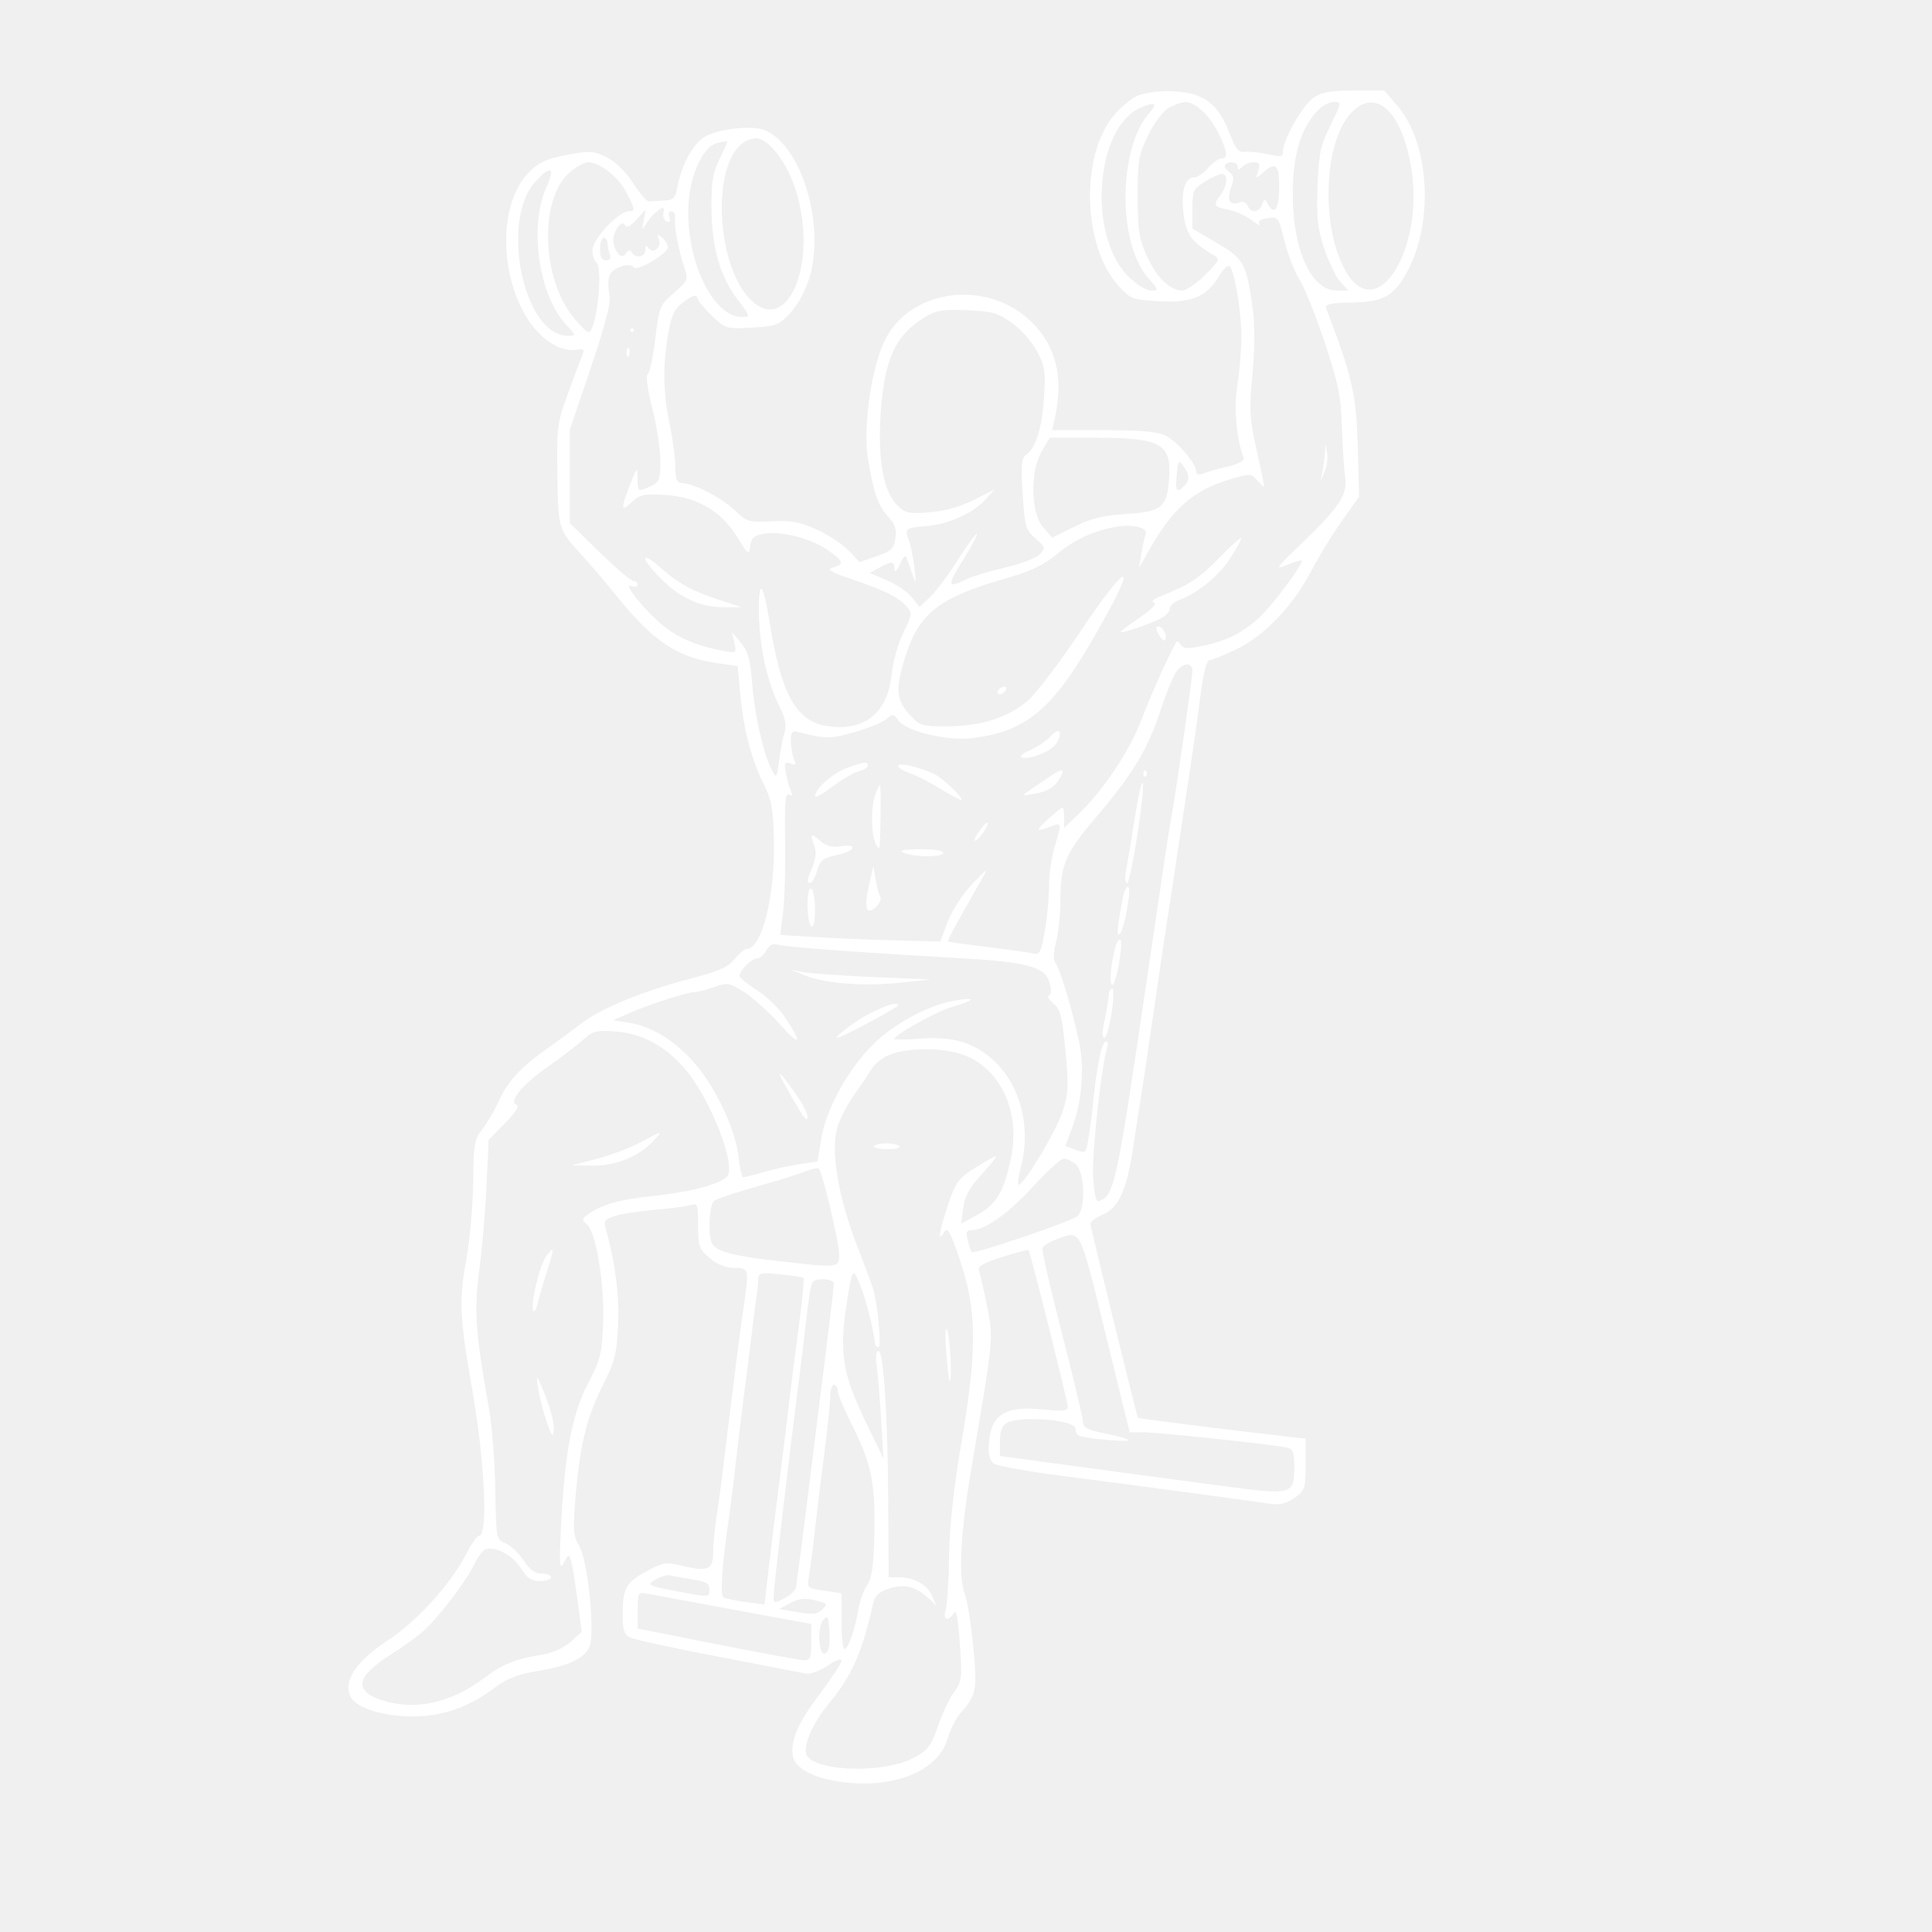
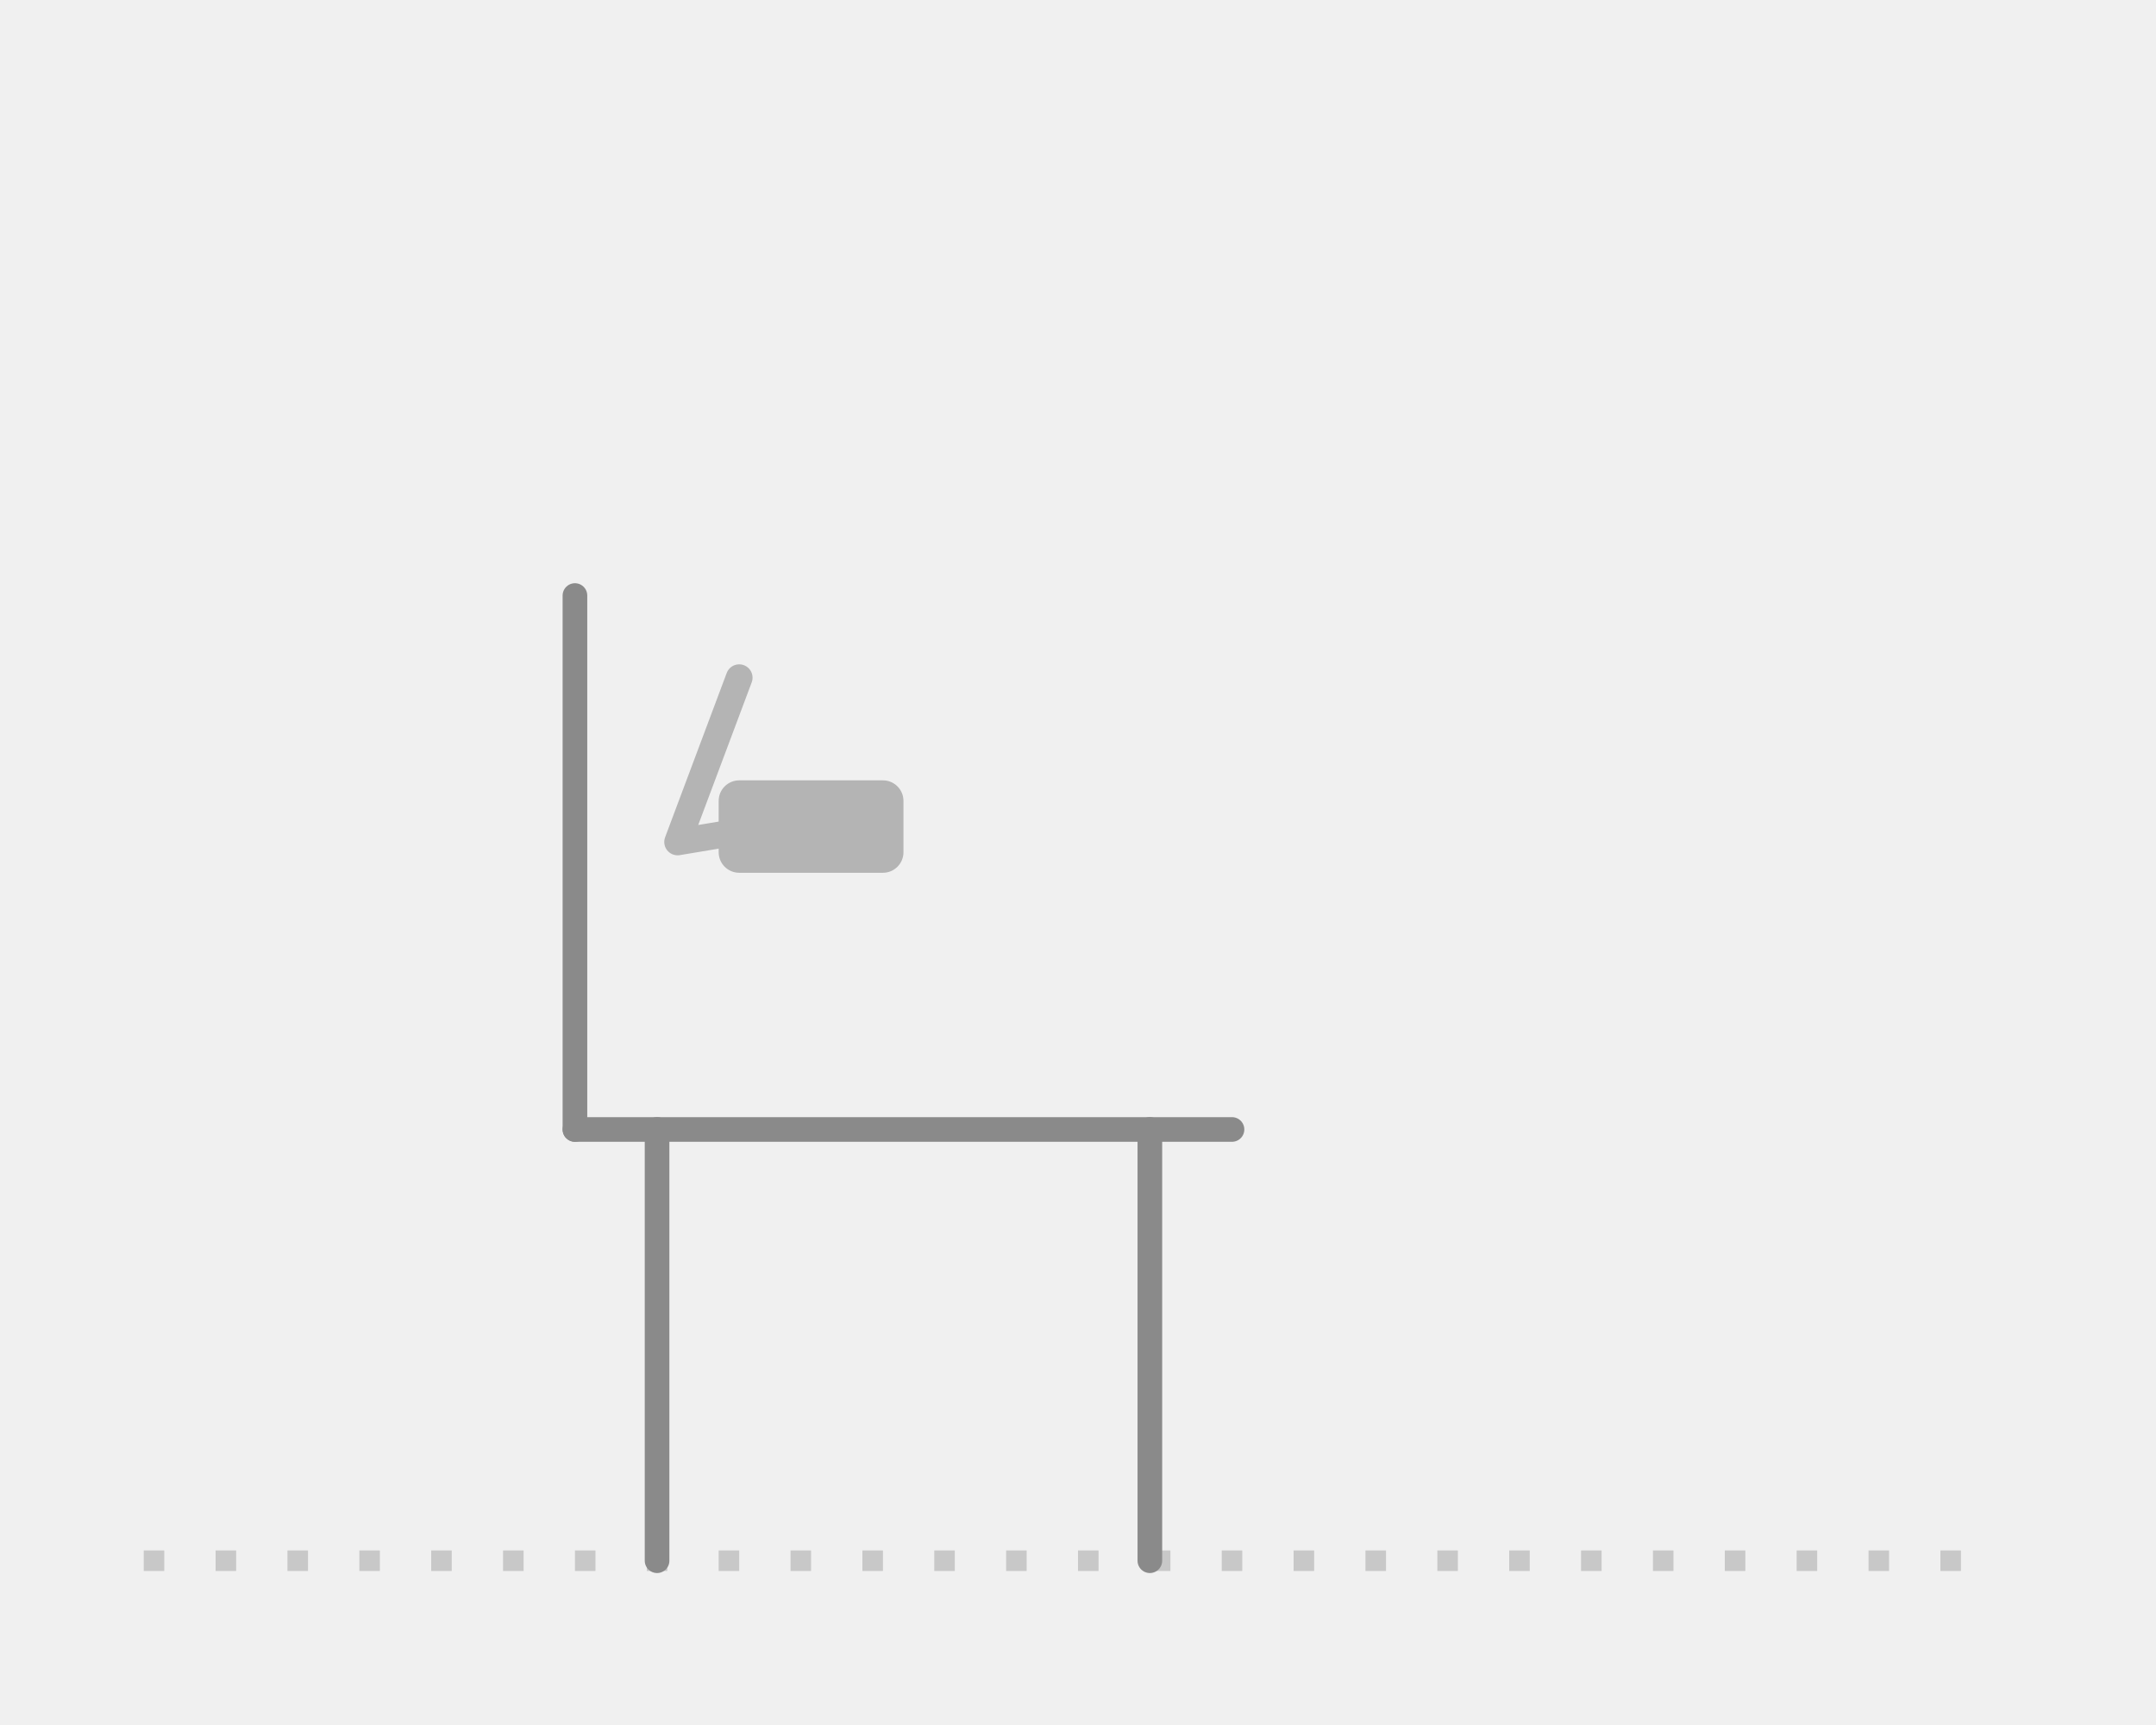
- <svg xmlns="http://www.w3.org/2000/svg" width="512" height="512" viewBox="0 0 512 512">
-   <path fill="#fff" fill-rule="evenodd" d="M301.422 25.386c-1.692.755-4.518 3.114-6.278 5.243-8.941 10.812-8.213 34.778 1.374 45.239 3.061 3.34 3.696 3.579 10.562 3.967 8.669.49 12.765-1.213 15.964-6.635 1.139-1.93 2.423-3.093 2.868-2.597C327.211 72.048 329 82.839 329 89.225c0 3.241-.483 9.008-1.074 12.817-.976 6.287-.274 14.281 1.706 19.442.219.57-1.747 1.554-4.367 2.188s-5.553 1.466-6.515 1.848c-1.109.44-1.75.232-1.75-.569 0-2.068-4.887-7.841-8.002-9.452-2.16-1.117-6.373-1.499-16.528-1.499h-13.629l.705-3.207c2.347-10.689.393-18.907-6.023-25.323-11.38-11.38-31.524-9.252-38.718 4.09-3.702 6.864-6.187 23.31-4.812 31.837 1.466 9.096 2.706 12.673 5.38 15.528 1.841 1.965 2.295 3.331 1.915 5.767-.427 2.736-1.142 3.411-5.011 4.729l-4.513 1.538-2.8-2.997c-1.539-1.649-5.327-4.155-8.417-5.569-4.577-2.096-6.805-2.51-12.036-2.241-6.06.311-6.603.152-9.715-2.855-3.425-3.309-11.009-7.237-14.046-7.275-1.386-.017-1.754-.906-1.767-4.272-.01-2.338-.685-7.4-1.5-11.25-1.758-8.298-1.88-15.559-.403-24.039.897-5.15 1.609-6.594 4.193-8.505 2.466-1.823 3.208-2.005 3.572-.878.253.782 2.047 2.931 3.987 4.775 3.422 3.252 3.736 3.341 10.461 2.961 6.483-.367 7.149-.628 10.272-4.037 2.011-2.194 4.008-5.94 5.017-9.411 4.089-14.065-2.222-34.789-11.824-38.826-3.503-1.473-12.812-.39-16.3 1.896-2.871 1.881-5.915 7.559-6.868 12.814-.596 3.284-1.048 3.769-3.635 3.9-1.625.082-3.402.195-3.948.25s-2.458-2.15-4.25-4.9c-2.009-3.084-4.712-5.711-7.053-6.854-3.432-1.677-4.441-1.734-10.5-.594-5.213.981-7.405 1.961-9.857 4.408-10.931 10.907-6.695 39.137 6.93 46.183 1.639.848 4.073 1.332 5.409 1.077 1.945-.372 2.292-.141 1.736 1.158-.381.892-2.095 5.447-3.808 10.122-2.966 8.095-3.104 9.136-2.909 21.858.223 14.468.228 14.484 6.829 21.642 2.028 2.2 6.053 6.938 8.943 10.529 9.582 11.904 16.043 16.201 26.644 17.722l5.379.772.673 7.488c.819 9.11 2.996 17.415 6.246 23.83 1.993 3.932 2.478 6.524 2.666 14.233.373 15.3-3.117 29.426-7.27 29.426-.553 0-1.974 1.212-3.16 2.693-1.691 2.112-4.257 3.237-11.908 5.222-12.001 3.113-23.414 7.783-28.45 11.642-2.088 1.6-6.272 4.67-9.297 6.821-7.217 5.133-10.426 8.642-12.916 14.122-1.124 2.475-3.066 5.771-4.314 7.324-2.039 2.536-2.28 3.963-2.372 14-.057 6.147-.891 15.451-1.855 20.676-1.93 10.466-1.719 15.275 1.474 33.5 3.481 19.874 4.425 39.5 1.899 39.5-.485 0-1.978 2.137-3.317 4.75-4.084 7.97-13.083 17.888-20.877 23.011-8.325 5.472-11.775 10.632-9.884 14.783 1.549 3.4 10.484 5.845 19.103 5.228 7.094-.507 13.059-2.882 19.562-7.785 2.795-2.108 5.928-3.329 10.387-4.047 8.579-1.381 12.867-3.312 14.289-6.433 1.626-3.57-.419-23.417-2.785-27.029-1.387-2.116-1.568-4.009-1.035-10.772 1.21-15.328 2.94-22.739 7.354-31.504 3.206-6.366 3.729-8.418 4.094-16.057.376-7.853-.785-16.73-3.372-25.788-.508-1.776-.041-2.318 2.726-3.161 1.837-.559 6.489-1.27 10.339-1.58 3.85-.309 8.012-.852 9.25-1.206 2.156-.616 2.25-.391 2.25 5.384 0 5.504.268 6.253 3.077 8.617 1.998 1.682 4.276 2.589 6.5 2.589 3.944 0 4 .248 2.425 10.807-.835 5.597-3.205 24.318-5.596 44.193-.297 2.475-.957 7.2-1.466 10.5s-.928 7.702-.932 9.781c-.01 4.667-1.379 5.309-7.949 3.733-4.659-1.117-5.268-1.025-9.924 1.509-5.354 2.914-6.1 4.339-6.121 11.692-.011 3.546.437 4.956 1.808 5.689 1.001.537 11.464 2.82 23.25 5.074s22.355 4.294 23.488 4.532c1.157.243 3.677-.666 5.75-2.075 2.094-1.423 3.69-1.996 3.69-1.324 0 .651-2.683 4.737-5.963 9.08-5.613 7.435-7.671 12.325-6.88 16.353.58 2.95 5.067 5.442 11.731 6.515 14.357 2.312 26.733-2.484 29.247-11.335.66-2.323 2.195-5.349 3.411-6.724 4.235-4.791 4.485-6.102 3.372-17.651-.575-5.967-1.575-12.199-2.222-13.849-1.789-4.558-1.173-16.333 1.751-33.5 5.894-34.597 5.869-34.336 4.099-43.07-.883-4.356-1.845-8.546-2.139-9.312-.383-.998 1.369-1.989 6.196-3.504 3.702-1.162 6.841-2.001 6.975-1.864.448.457 10.422 40.314 10.422 41.644 0 1.02-1.533 1.155-6.935.613-10.444-1.049-14.065 1.781-14.065 10.996 0 1.238.582 2.735 1.293 3.325s8.474 2.014 17.25 3.163l22.957 3.006c8.056 1.055 28.417 3.826 33.334 4.537 2.352.34 4.194-.13 6.25-1.594 2.732-1.945 2.916-2.505 2.916-8.881v-6.805l-4.75-.53c-13.955-1.559-39.623-4.784-39.693-4.988-.732-2.139-12.586-50.561-12.574-51.365.009-.62 1.391-1.697 3.07-2.393 4.573-1.894 6.659-6.685 8.481-19.478.313-2.2.98-6.475 1.482-9.5s2.283-14.95 3.957-26.5 3.241-22.125 3.483-23.5 1.137-7.225 1.989-13 2.445-16.35 3.538-23.5c1.094-7.15 2.517-17.162 3.163-22.25.671-5.288 1.641-9.25 2.264-9.251.6 0 3.79-1.286 7.09-2.857 7.498-3.57 15.074-11.453 19.93-20.736 1.987-3.798 5.669-9.807 8.183-13.354l4.57-6.447-.375-13.553c-.374-13.547-1.512-18.481-8.397-36.422-.391-1.021 1.173-1.358 6.779-1.461 8.438-.156 11.039-1.572 14.601-7.946 7.233-12.945 6.103-34.145-2.346-44.017L366.844 24h-8.018c-6.423 0-8.578.399-10.836 2.007C345.1 28.065 340 37.054 340 40.09c0 1.46-.553 1.573-3.958.808-2.177-.489-4.911-.779-6.075-.644-1.693.197-2.491-.727-3.987-4.615-3.265-8.484-7.103-11.24-15.98-11.479-3.025-.081-6.885.47-8.578 1.226m.974 3.089c-12.11 5.094-14.301 33.855-3.409 44.747C301.09 75.325 303.75 77 304.986 77c2.148 0 2.123-.111-.745-3.378-8.16-9.293-7.895-34.612.458-43.842 2.198-2.429 1.419-2.871-2.303-1.305m7.432.056c-1.557.845-3.853 3.856-5.5 7.21C301.769 40.952 301.5 42.5 301.5 52c0 8.928.358 11.292 2.389 15.787 2.562 5.669 6.163 9.213 9.364 9.213 1.09 0 3.842-1.862 6.115-4.137 3.842-3.848 4-4.216 2.248-5.25-5.837-3.447-7.331-5.527-7.988-11.124-.696-5.919.4-9.489 2.914-9.489.809 0 2.449-1.125 3.645-2.5 1.195-1.375 2.768-2.5 3.493-2.5 1.845 0 1.651-1.684-.767-6.68-2.244-4.635-6.186-8.345-8.798-8.28-.888.022-2.817.693-4.287 1.491m39.395.731c-4.483 4.772-6.558 11.58-6.626 21.738-.102 15.072 4.802 26 11.666 26h3.086l-2.093-2.25c-1.15-1.237-3.074-5.175-4.274-8.75-1.812-5.398-2.119-8.208-1.813-16.575.322-8.805.754-10.853 3.429-16.25 2.996-6.043 3.015-6.175.906-6.175-1.186 0-3.112 1.018-4.281 2.262m8.824.688c-7.47 7.997-8.05 31.219-1.062 42.526 8.154 13.193 20.339-6.49 17.069-27.568-2.382-15.347-9.462-21.964-16.007-14.958m-161.44 8.145c-7.996 6.289-6.72 31.915 2.044 41.062 9.883 10.316 18.287-9.198 12.304-28.569-2.121-6.865-6.499-12.974-9.945-13.875-1.126-.295-3.033.304-4.403 1.382M190 37.928c-3.717.894-7.262 8.695-7.578 16.67C181.842 69.286 188.951 84 196.628 84c2.314 0 2.292-.087-1.125-4.565-4.665-6.111-6.904-13.975-6.955-24.435-.034-6.833.393-9.372 2.176-12.945 1.22-2.445 2.119-4.51 1.997-4.588-.121-.077-1.346.13-2.721.461m-38.921 7.659c-8.226 6.921-7.665 28.181 1.022 38.719 1.674 2.032 3.403 3.694 3.842 3.694 2.133 0 4.031-17.28 2.033-18.515-.537-.331-.976-1.788-.976-3.236C157 63.426 163.944 56 166.584 56c1.84 0 1.8-.328-.624-5.079-2.053-4.024-7.027-7.91-10.133-7.917-.921-.002-3.057 1.16-4.748 2.583m173.603-1.936c-.358.358.085 1.189.985 1.847 1.354.99 1.448 1.735.544 4.327-1.171 3.359-.269 4.795 2.375 3.78a1.593 1.593 0 0 1 2.059.912c.777 2.025 2.992 1.87 3.815-.267.64-1.662.725-1.66 1.669.021 1.658 2.955 2.871.915 2.871-4.83 0-5.861-.954-6.679-4.304-3.691-1.893 1.689-1.937 1.671-1.262-.5.555-1.78.311-2.25-1.167-2.25-1.027 0-2.407.54-3.067 1.2-.933.933-1.2.933-1.2 0 0-1.274-2.225-1.642-3.318-.549m-182.681 4.348C132.339 58.342 138.721 89 150.536 89c2.228 0 2.218-.052-.581-3.048-7.17-7.676-9.798-25.969-5.201-36.202 2.436-5.424 1.333-6.126-2.753-1.751m177.249.176c-2.992 1.85-3.25 2.421-3.25 7.209v5.2l6.443 3.769c7.185 4.204 7.858 5.415 9.49 17.089.633 4.529.625 10.649-.025 17.605-.827 8.859-.719 11.913.641 18.057.9 4.068 1.85 8.521 2.111 9.896.474 2.5.474 2.5-1.348.442-1.775-2.005-1.965-2.016-7.393-.404-9.468 2.81-15.084 7.662-21.073 18.207l-2.985 5.255.628-3.821c.346-2.102.854-4.409 1.129-5.127.65-1.693-3.412-2.717-7.77-1.958-5.982 1.041-11.257 3.483-15.862 7.343-3.405 2.855-6.845 4.453-14 6.506-17.105 4.908-22.526 9.193-26.081 20.615-2.638 8.475-2.449 11.302 1.013 15.176 2.798 3.132 3.219 3.265 10.25 3.24 8.824-.032 15.892-2.284 21.159-6.741 2.105-1.782 8.18-9.734 13.5-17.672 14.398-21.483 16.198-19.862 2.974 2.679-10.379 17.693-17.374 23.252-31.32 24.891-6.502.764-17.436-1.875-19.371-4.675-1.268-1.834-1.544-1.874-3.114-.452-.948.857-4.776 2.432-8.508 3.499-6.563 1.877-7.472 1.87-15.488-.129-1.095-.273-1.477.435-1.416 2.626.046 1.65.433 3.793.861 4.761.619 1.403.421 1.625-.971 1.091-1.475-.566-1.67-.216-1.252 2.238.272 1.601.86 3.771 1.307 4.824.595 1.406.481 1.71-.432 1.146-.97-.599-1.195 2.056-1.026 12.086.118 7.07-.125 15.62-.54 19l-.756 6.146 10.362.6c5.7.329 15.244.713 21.209.853l10.846.255 1.962-5.217c1.101-2.929 3.947-7.314 6.489-10 4.201-4.437 4.384-4.53 2.523-1.283-6.426 11.214-9.185 16.309-8.941 16.51.151.126 4.775.771 10.275 1.434s10.96 1.432 12.134 1.71c1.93.456 2.239-.106 3.25-5.907.614-3.526 1.116-8.89 1.116-11.92s.67-7.718 1.489-10.418c1.953-6.439 1.937-6.522-1.054-5.384-4.02 1.528-4.119 1.192-.596-2.025 1.806-1.65 3.482-3 3.723-3s.438 1.216.438 2.703v2.703l4.107-3.953c6.405-6.165 13.516-16.9 16.411-24.773 2.108-5.733 7.741-18.259 9.286-20.651.168-.259.675.128 1.127.859.659 1.067 1.848 1.111 5.996.221 6.295-1.35 9.921-3.158 14.641-7.303 3.128-2.747 11.432-13.787 11.432-15.2 0-.277-1.687.19-3.75 1.038-3.527 1.45-3.327 1.134 3.361-5.301 10.484-10.089 12.577-13.26 11.871-17.977-.318-2.126-.711-8.141-.873-13.366-.25-8.073-.946-11.453-4.635-22.5-2.387-7.15-5.376-14.586-6.641-16.525-1.266-1.939-3.027-6.467-3.915-10.063-1.568-6.354-1.694-6.525-4.505-6.113-1.812.266-2.634.843-2.201 1.545.381.615-.52.166-2.001-.999-1.482-1.166-4.273-2.415-6.202-2.777-3.89-.73-4.114-1.184-1.977-4.009 1.795-2.373 1.923-5.589.218-5.476-.687.045-2.712.987-4.5 2.092M173.815 56.25c-.861.688-2.078 2.15-2.704 3.25-.992 1.743-1.063 1.615-.551-1l.587-3-2.5 2.72c-1.64 1.785-2.676 2.301-3.011 1.5-.81-1.937-3.555 2.106-3.085 4.546.587 3.045 2.335 4.536 3.366 2.869.581-.941 1.04-1.014 1.517-.242 1.075 1.74 3.564 1.293 3.581-.643.011-1.185.261-1.363.777-.553 1.151 1.811 3.632-.15 2.831-2.238-.563-1.467-.428-1.542.854-.478.838.695 1.523 1.838 1.523 2.54 0 1.7-8.322 6.577-9.093 5.328-.952-1.54-5.775.161-6.446 2.273-.335 1.058-.32 3.245.035 4.862.473 2.151-.846 7.357-4.925 19.438l-5.571 16.5v24.731l7.885 7.674c4.337 4.22 8.387 7.673 9 7.673s1.115.436 1.115.969-.784.667-1.742.3c-2.492-.956 3.883 6.883 8.699 10.697 4.06 3.215 8.953 5.264 15.419 6.457 3.849.71 3.871.696 3.237-2.104l-.637-2.819 2.37 2.839c1.885 2.257 2.496 4.456 2.98 10.729.645 8.374 2.981 18.731 5.162 22.895 1.283 2.447 1.336 2.381 1.994-2.474.371-2.744 1.027-6.114 1.458-7.489.551-1.761.181-3.683-1.252-6.5-3.298-6.484-5.394-15.813-5.548-24.695-.171-9.805 1.067-8.845 2.83 2.195 3.01 18.851 6.988 26.098 15.032 27.384 10.024 1.603 16.304-3.394 17.311-13.775.314-3.24 1.703-8.176 3.085-10.97 2.379-4.806 2.422-5.18.81-6.961-2.257-2.495-5.477-4.096-14.341-7.131-5.883-2.015-6.914-2.65-5.117-3.152 3.109-.868 2.839-1.717-1.5-4.708-4.43-3.055-12.459-5.053-16.937-4.216-2.513.47-3.253 1.156-3.5 3.244-.293 2.483-.509 2.331-3.457-2.429-4.263-6.885-10.616-10.58-19.12-11.122-5.561-.354-6.655-.119-8.794 1.89-2.952 2.773-3.037 1.975-.488-4.554 1.862-4.767 1.955-4.849 1.999-1.75.053 3.678.036 3.668 3.5 2.089 2.285-1.04 2.547-1.733 2.547-6.717 0-3.057-.963-9.331-2.139-13.944-1.28-5.019-1.761-8.647-1.198-9.033.518-.355 1.418-4.593 2-9.419 1.017-8.426 1.213-8.907 4.942-12.13 3.732-3.226 3.838-3.488 2.734-6.727-1.515-4.441-2.722-10.932-2.439-13.119.124-.962-.301-1.75-.944-1.75-.657 0-.903.695-.562 1.584.387 1.009.154 1.425-.643 1.146-.688-.241-1.119-1.178-.957-2.084.352-1.975.071-2.031-1.979-.396M159 66c0 2.089.488 3 1.607 3 1.055 0 1.398-.544 1-1.582-.334-.87-.607-2.22-.607-3S160.55 63 160 63s-1 1.35-1 3m85.826 18.201c-7.665 4.796-10.517 11.19-11.458 25.686-.77 11.841.766 20.338 4.318 23.89 2.248 2.248 3.07 2.436 8.668 1.987 3.949-.317 8.166-1.492 11.665-3.251l5.481-2.753-2.5 2.756c-3.233 3.564-9.706 6.444-15.512 6.901-5.532.436-5.792.642-4.652 3.694.49 1.314 1.165 4.639 1.499 7.389.619 5.088.488 4.924-1.995-2.5-.351-1.049-.904-.598-1.84 1.5-.863 1.935-1.366 2.379-1.419 1.25-.097-2.084-.766-2.132-4.081-.291l-2.5 1.389 4.598 1.975c2.529 1.087 5.497 3.118 6.595 4.514l1.997 2.539 2.905-2.795c1.598-1.537 4.916-5.986 7.374-9.886s4.655-6.904 4.883-6.676-1.43 3.354-3.683 6.947c-4.196 6.692-4.09 7.562.631 5.16 1.485-.756 6.193-2.19 10.463-3.186 4.27-.997 8.483-2.607 9.362-3.578 1.48-1.635 1.39-1.945-1.209-4.18-2.599-2.236-2.851-3.107-3.405-11.798-.454-7.119-.286-9.577.695-10.184 2.635-1.629 4.413-7.027 4.941-15.002.487-7.357.294-8.66-1.879-12.698-1.332-2.475-4.336-5.848-6.676-7.496-3.681-2.593-5.286-3.037-11.923-3.3-6.588-.26-8.187.021-11.343 1.997M167 87.5c0 .275.225.5.5.5s.5-.225.5-.5-.225-.5-.5-.5-.5.225-.5.5m-.921 6.083c.048 1.165.285 1.402.604.605.289-.722.253-1.585-.079-1.917s-.568.258-.525 1.312m110.02 25.974c-3.164 5.362-2.993 16.293.315 20.137l2.414 2.806 5.836-2.899c4.484-2.228 7.689-3.014 13.836-3.391 9.107-.56 10.623-1.715 11.263-8.577.93-9.983-1.78-11.633-19.115-11.633h-12.45zm75.037.443c-.09 1.375-.395 3.625-.678 5l-.514 2.5 1.074-2.461c.591-1.354.896-3.604.678-5l-.396-2.539zm-39.289 5.808c-.419 4.392-.035 4.98 1.953 2.992 1.563-1.563 1.516-2.986-.177-5.3-1.26-1.725-1.41-1.53-1.776 2.308M323 147.953c-5.124 5.26-7.956 7.104-15.515 10.102-1.791.71-2.455 1.379-1.659 1.673.802.296-.677 1.837-3.75 3.907-2.792 1.88-5.076 3.611-5.076 3.847 0 .535 7.714-2.09 10.75-3.658 1.238-.639 2.25-1.772 2.25-2.518s1.108-1.777 2.462-2.292c5.14-1.954 10.585-6.413 13.634-11.163 1.739-2.71 2.991-5.066 2.783-5.235s-2.854 2.232-5.879 5.337m-152 .114c0 .716 2.141 3.364 4.757 5.886 5.064 4.881 10.372 7.083 16.859 6.993l3.884-.054-5.5-1.774c-7.424-2.396-11.375-4.559-16.06-8.791-2.167-1.958-3.94-2.975-3.94-2.26m136.046 20.019c.614 1.147 1.36 1.841 1.659 1.543.824-.824-.496-3.629-1.709-3.629-.739 0-.724.639.05 2.086m4.508 10.191c-.82 1.252-2.659 5.852-4.085 10.222-3.257 9.977-7.491 16.97-16.976 28.042-8.165 9.531-9.479 12.614-9.487 22.266-.003 3.469-.51 8.308-1.126 10.754-.736 2.926-.784 4.872-.138 5.692 1.214 1.544 4.68 13.231 6.281 21.179 1.396 6.931.634 15.817-1.935 22.579l-1.774 4.669 2.748 1.037c2.703 1.02 2.76.962 3.477-3.59.401-2.545.833-5.752.96-7.127.984-10.657 2.432-18 3.549-18 .489 0 .697.563.462 1.25-1.616 4.728-4.276 29.211-3.799 34.963.499 6.019.739 6.616 2.318 5.772 3.273-1.752 4.27-6.564 11.395-54.985 5.902-40.103 6.399-43.398 7.091-47 1.006-5.237 5.485-36.394 5.485-38.155 0-2.566-2.65-2.308-4.446.432M264.5 183c-.34.55-.168 1 .382 1s1.278-.45 1.618-1 .168-1-.382-1-1.278.45-1.618 1m13.974 12.061c-1.086 1.218-3.549 2.892-5.474 3.72s-2.941 1.702-2.259 1.942c2.114.745 8.219-1.779 9.332-3.859 1.646-3.077.595-4.263-1.599-1.803m-53.974 8.442c-3.795 1.343-8.5 5.52-8.5 7.546 0 .516 2.06-.634 4.577-2.556 2.517-1.921 5.667-3.767 7-4.102 1.333-.334 2.423-1.009 2.423-1.499 0-1.164-.704-1.086-5.5.611m13.5-.495c0 .438 1.407 1.287 3.127 1.886 1.719.6 5.326 2.444 8.015 4.098 2.688 1.654 5.176 3.008 5.528 3.008.957 0-2.8-3.952-5.77-6.069-2.854-2.035-10.9-4.192-10.9-2.923m39.371 3.328a820 820 0 0 1-5 3.43c-1.626 1.101-1.412 1.184 1.629.635 3.875-.7 5.621-1.825 7.09-4.569 1.257-2.348.196-2.204-3.719.504M303 205c0 .733.3 1.033.667.667a.95.95 0 0 0 0-1.334c-.367-.366-.667-.066-.667.667m-2.342 12.214c-.882 5.657-1.897 11.749-2.256 13.536-.364 1.816-.239 3.25.284 3.25 1.005 0 4.969-25.678 4.098-26.549-.287-.287-1.244 4.106-2.126 9.763m-68.683-6.649c-1.175 3.092-1.162 10.173.025 12.935.473 1.1.946 1.55 1.053 1 .315-1.634.471-16.497.172-16.499-.151 0-.713 1.153-1.25 2.564m28.303 8.685c-1.954 2.527-2.621 4.08-1.438 3.349 1.184-.732 3.553-4.599 2.818-4.599-.227 0-.848.563-1.38 1.25m-45.208 2.326c.039.508.421 1.82.848 2.916.459 1.176.226 3.313-.57 5.218-1.564 3.742-1.635 4.29-.555 4.29.436 0 1.224-1.463 1.75-3.25.816-2.77 1.584-3.382 5.207-4.142 4.943-1.038 5.819-3.078 1-2.331-2.383.369-3.85-.047-5.5-1.561-1.238-1.136-2.218-1.649-2.18-1.14M239.5 226c2.807 1.206 10.5 1.206 10.5 0 0-.567-2.703-.97-6.25-.93-4.418.05-5.664.323-4.25.93m-9.172 8.425c-1.437 6.261-.824 8.334 1.772 5.985 1.019-.923 1.552-2.164 1.184-2.76s-.929-2.672-1.247-4.616l-.578-3.534zM214 239.882c0 2.75.45 5.278 1 5.618.616.381 1-1.303 1-4.382 0-2.75-.45-5.278-1-5.618-.616-.381-1 1.303-1 4.382m83.614-2.132c-1.57 7.918-1.812 10.706-.846 9.75 1.263-1.25 3.207-12.5 2.16-12.5-.423 0-1.014 1.238-1.314 2.75m-1.974 13c-1.2 4.251-1.738 10.25-.918 10.25.493 0 1.344-2.7 1.89-6s.661-6 .257-6-.957.787-1.229 1.75m-92.59 1.156c-.616 1.152-1.71 2.094-2.43 2.094-1.455 0-4.621 3.139-4.618 4.579.001.506 2.038 2.207 4.527 3.78 2.488 1.572 5.787 4.722 7.329 7 4.902 7.236 4.371 8.345-1.064 2.223-2.89-3.255-7.179-7.138-9.531-8.63-4.013-2.545-4.506-2.63-8.019-1.376-2.059.735-4.473 1.356-5.364 1.38-2.08.056-12.21 3.347-17.38 5.645l-4 1.779 4 .624c5.949.929 11.471 4.188 16.864 9.954 5.824 6.226 11.59 18.196 12.36 25.659.306 2.961.861 5.383 1.234 5.383.374 0 2.898-.644 5.61-1.432s6.985-1.726 9.493-2.085l4.562-.654 1.109-6.472c1.334-7.792 7.399-18.6 13.97-24.896 5.657-5.421 14.296-10.023 21.126-11.255 6.165-1.112 5.716-.126-.786 1.728-3.873 1.104-15.042 7.356-15.042 8.42 0 .208 3.037.164 6.75-.099 8.603-.609 13.813.823 18.93 5.203 7.566 6.476 10.704 17.956 7.871 28.792-.683 2.613-.954 4.75-.603 4.75 1.436 0 10.106-14.494 11.705-19.569 1.488-4.718 1.582-6.896.696-16.103-.866-8.995-1.361-10.919-3.192-12.402-1.193-.966-1.724-1.906-1.18-2.091.599-.203.673-1.516.189-3.335-1.145-4.302-5.778-5.568-24.166-6.604-25.597-1.442-45.368-2.897-47.664-3.508-1.548-.412-2.484.021-3.286 1.518m10.45 6.655c5.459 2.122 15.599 2.873 25.095 1.859l7.905-.845-15-.648c-8.25-.356-16.575-.934-18.5-1.284l-3.5-.637zm80.372 4.689c-.268 2.632-.722 5.368-1.409 8.5-.401 1.827-.31 3.25.206 3.25.506 0 1.361-2.925 1.899-6.5.539-3.575.632-6.5.206-6.5s-.831.563-.902 1.25m-63.372 5.343c-4.283 2.178-10.886 7.349-8 6.266 2.607-.978 15.5-7.942 15.5-8.372 0-1.079-2.758-.304-7.5 2.106m-76.146 7.112c-1.731 1.537-5.872 4.691-9.204 7.009-6.683 4.649-10.528 9.327-8.284 10.075.871.29-.165 1.958-3.021 4.864l-4.345 4.423-.573 12.212c-.315 6.717-1.181 16.782-1.923 22.367-1.419 10.683-1.007 16.598 2.534 36.345.838 4.675 1.615 14.451 1.726 21.725.201 13.103.226 13.235 2.719 14.277 1.384.579 3.534 2.615 4.776 4.525 1.581 2.43 3.008 3.473 4.75 3.473 1.37 0 2.491.45 2.491 1s-1.313 1-2.918 1c-2.243 0-3.407-.79-5.027-3.412-2.099-3.394-6.926-5.958-9.419-5.002-.719.276-2.08 2.122-3.024 4.102-2.04 4.277-9.245 13.75-13.258 17.43-1.57 1.44-5.413 4.228-8.54 6.197-9.431 5.936-10.261 9.712-2.687 12.227 8.762 2.91 18.498.785 27.349-5.972 4.69-3.58 8.276-5.004 15.376-6.105 2.569-.399 5.572-1.765 7.33-3.336l2.977-2.661-1.128-8.484c-.62-4.666-1.386-9.349-1.702-10.407-.532-1.783-.67-1.746-1.892.5-1.137 2.088-1.248.903-.808-8.577.923-19.884 2.907-30.668 7.12-38.707 3.408-6.501 3.782-7.998 4.094-16.377.385-10.344-1.944-24.218-4.371-26.034-1.186-.888-1.234-1.326-.233-2.125 3.57-2.85 8.645-4.369 17.696-5.298 9.634-.989 17.059-2.879 19.603-4.991 2.913-2.417-4.092-20.628-11.049-28.725-5.179-6.029-11.287-9.339-18.239-9.883-5.203-.407-6.049-.184-8.896 2.345m81.685 3.697c-1.903.688-4.153 2.397-5 3.798-.846 1.401-2.936 4.517-4.644 6.924s-3.663 6.085-4.344 8.174c-2.064 6.333-.09 18.486 5.235 32.229 1.912 4.935 3.765 9.92 4.117 11.077 1.187 3.907 2.246 15.396 1.418 15.396-.451 0-.858-.337-.903-.75-.747-6.809-4.688-19.51-5.834-18.802-.412.255-1.331 4.87-2.042 10.257-1.553 11.765-.533 16.962 5.944 30.295l4.129 8.5-.585-10c-.322-5.5-.849-11.913-1.171-14.25-.359-2.599-.191-4.25.431-4.25 1.376 0 2.477 17.221 2.605 40.749l.105 19.248 2.703.002c4.019.002 7.425 1.889 8.775 4.861l1.198 2.64-2.338-2.135c-3.288-3.003-6.315-3.693-10.354-2.36-2.523.833-3.647 1.888-4.072 3.823-2.808 12.786-5.696 19.349-11.677 26.537-4.749 5.707-7.361 12.175-5.718 14.156 3.459 4.167 20.921 4.317 28.314.241 3.572-1.968 4.465-3.161 6.239-8.327 1.138-3.316 3.066-7.377 4.285-9.025 2.063-2.791 2.167-3.665 1.525-12.802-.464-6.597-.982-9.283-1.584-8.207-1.37 2.447-3.045 1.951-2.201-.651.402-1.238.812-7.65.912-14.25.125-8.206 1.204-18.007 3.415-31 4.103-24.12 3.966-34.405-.636-47.887-2.589-7.585-3.194-8.611-4.129-7-1.791 3.084-1.256-.386 1.166-7.564 1.965-5.823 2.689-6.776 7.427-9.78 2.887-1.83 5.25-3.079 5.25-2.776s-1.84 2.548-4.09 4.988c-2.984 3.238-4.242 5.573-4.653 8.637l-.563 4.201 4.403-2.429c5.077-2.801 7.173-6.466 8.926-15.609 2.17-11.323-2.355-21.843-11.249-26.148-5.056-2.448-15.009-2.799-20.735-.731M208.55 288.5c4.381 7.777 5.45 9.224 5.45 7.373 0-.865-1.408-3.553-3.128-5.973-4.632-6.516-5.497-7.038-2.322-1.4m-38.94 14.292c-2.69 1.442-7.865 3.39-11.5 4.327l-6.61 1.705 5.434.088c6.083.099 12.272-2.374 16.074-6.421 2.827-3.008 2.759-3.002-3.398.301m62.049.958c-.253.413 1.265.771 3.374.796s3.612-.312 3.341-.75c-.624-1.009-6.102-1.047-6.715-.046m41.952 10.849c-6.567 7.152-12.598 11.401-16.18 11.401-1.298 0-1.501.583-.958 2.748.379 1.511.836 2.894 1.015 3.073.655.655 26.806-8.258 28.138-9.59 2.121-2.121 1.806-11.53-.455-13.576-1.006-.91-2.468-1.633-3.25-1.607-.781.027-4.521 3.425-8.31 7.551m-60.111-4.182c-1.65.686-7.5 2.505-13 4.043s-10.562 3.244-11.25 3.791c-1.353 1.076-1.695 9.5-.464 11.436 1.281 2.015 5.65 3.165 16.9 4.449 17.121 1.955 16.842 1.991 16.66-2.136-.157-3.567-4.437-21.452-5.346-22.342-.275-.269-1.85.072-3.5.759m66.56 17.978c-1.891.684-3.606 1.743-3.81 2.355s2.131 10.804 5.19 22.649c3.058 11.845 5.56 22.393 5.56 23.439 0 1.527 1.184 2.135 6 3.082 3.3.649 6 1.422 6 1.716 0 .641-11.925-.471-13.147-1.227-.469-.29-.853-1.114-.853-1.832 0-2.268-14.411-3.498-18.066-1.542-1.405.752-1.934 2.103-1.934 4.939v3.903l4.75.615c2.613.337 9.25 1.238 14.75 2.002s13.825 1.89 18.5 2.505 14.777 1.959 22.449 2.988c16.744 2.245 17.551 2.015 17.551-5.003 0-4.324-.283-5.005-2.25-5.413-4.05-.84-34.163-4.034-37.811-4.01l-3.56.023-6.44-26.273c-6.942-28.324-6.392-27.26-12.879-24.916m-135.497 4.868c-1.718 2.622-3.945 12.151-3.269 13.988.253.687.778-.101 1.167-1.751s1.54-5.587 2.557-8.75c1.993-6.191 1.881-7.051-.455-3.487m56.36 6.059c-.042 1.198-.202 2.853-.356 3.678s-.82 6-1.481 11.5c-.66 5.5-1.599 12.925-2.086 16.5s-1.385 11-1.995 16.5-1.512 12.7-2.006 16c-1.655 11.082-2.184 19.267-1.281 19.826.493.305 3.143.852 5.889 1.216l4.991.662 1.273-10.852c.7-5.969 1.943-16.027 2.761-22.352s1.869-14.875 2.335-19 1.649-13.453 2.627-20.73c.979-7.276 1.584-13.401 1.343-13.612-.24-.21-3.025-.637-6.187-.948-5.397-.531-5.755-.432-5.827 1.612m13.659 3.428c-.327 2.063-.836 6-1.131 8.75s-1.173 9.95-1.95 16c-2.618 20.376-6.501 53.567-6.501 55.567 0 1.883.153 1.905 3 .433 1.65-.853 3.033-2.327 3.074-3.276s.233-2.624.426-3.724c.194-1.1 1.27-9.425 2.393-18.5s3.181-25.534 4.574-36.576c1.393-11.041 2.533-20.604 2.533-21.25S219.69 339 218.088 339c-2.593 0-2.977.411-3.506 3.75M250.728 358c.302 4.125.711 7.688.91 7.917.754.867.183-11.508-.618-13.417-.496-1.182-.615 1.068-.292 5.5m-108.191 9.5c.309 2.2 1.32 6.25 2.248 9 1.409 4.179 1.738 4.576 2.001 2.42.173-1.419-.839-5.469-2.248-9-2.28-5.713-2.5-5.98-2.001-2.42m77.455 2.75c-.005 1.788-.663 8.209-1.464 14.27-.801 6.062-1.932 15.287-2.512 20.5-.581 5.214-1.316 10.908-1.633 12.654-.567 3.119-.498 3.186 4.02 3.864l4.597.689v7.387c0 4.062.36 7.386.799 7.386.983 0 2.783-5.137 3.68-10.5.368-2.2 1.423-5.125 2.345-6.5 1.291-1.925 1.726-5.185 1.895-14.172.247-13.139-.848-18.162-6.331-29.051-1.864-3.7-3.388-7.413-3.388-8.252s-.45-1.525-1-1.525-1.004 1.462-1.008 3.25M174 418.46c-2.884 1.61-2.55 1.789 6.417 3.447 7.645 1.412 7.583 1.419 7.583-.793 0-1.477-1.005-2.038-4.628-2.581-2.545-.382-5.133-.868-5.75-1.081s-2.247.241-3.622 1.008m-5 8.256v4.875l21.25 4.213c11.688 2.317 22.037 4.208 23 4.204 1.423-.006 1.75-.907 1.75-4.827v-4.818l-20.25-3.722c-11.137-2.047-21.488-3.964-23-4.261-2.698-.529-2.75-.446-2.75 4.336m40.414-1.881-2.914 1.562 4.914.852c3.891.675 5.228.537 6.427-.662 1.291-1.29 1.303-1.58.087-1.961-4.021-1.262-5.856-1.217-8.514.209m8.775 4.426c-1.769 2.147-1.217 10.011.622 8.863.865-.539 1.205-2.455 1-5.636-.267-4.138-.496-4.594-1.622-3.227" />
+ <svg xmlns="http://www.w3.org/2000/svg" viewBox="0 0 210 168">
+   <style>
+   @page { size: A3 portrait; margin: 11mm; }
+ 
+   * { box-sizing: border-box; margin: 0; padding: 0; }
+   html { background: #eee; }
+ 
+   body {
+     width: 275mm;
+     margin: 0 auto;
+     background: #fff;
+     color: #000;
+     font-family: "PingFang SC", "Hiragino Sans GB", "Hiragino Sans", "Microsoft YaHei", sans-serif;
+     -webkit-print-color-adjust: exact;
+     print-color-adjust: exact;
+   }
+ 
+   .howto {
+     width: 275mm; margin: 14px auto; padding: 14px 18px;
+     border: 2px solid #000; background: #fffbe6;
+     font-size: 13px; line-height: 1.75;
+   }
+   .howto b { font-size: 14px; }
+   .howto ol { margin: 6px 0 0 20px; }
+ 
+   @media print {
+     html { background: #fff; }
+     .howto { display: none; }
+     body { margin: 0; }
+   }
+ 
+   .sheet { break-after: page; page-break-after: always; }
+   .sheet:last-of-type { break-after: auto; page-break-after: auto; }
+ 
+   /* ---- header ---- */
+   .head {
+     height: 18mm;
+     display: flex; align-items: flex-end; justify-content: space-between;
+     border-bottom: 0.8mm solid #000; padding-bottom: 2mm;
+   }
+   .head h1 { font-size: 15pt; font-weight: 700; }
+   .head h1 span { font-size: 9.5pt; font-weight: 400; color: #444; margin-left: 3mm; }
+   .key { font-size: 7.5pt; color: #333; display: flex; gap: 4mm; align-items: center; }
+   .key i { display: inline-block; width: 6mm; height: 1mm; vertical-align: 0.6mm; margin-right: 1mm; }
+   .key i.k1 { background: #b4b4b4; }
+   .key i.k2 { background: #000; }
+   .key i.k3 { background: #000; height: 2.4mm; width: 3.5mm; vertical-align: -0.1mm; }
+ 
+   /* ---- figure grid ---- */
+   .grid {
+     margin-top: 5mm;
+     display: grid;
+     grid-template-columns: repeat(3, 1fr);
+     gap: 5mm;
+   }
+ 
+   .card {
+     border: 0.3mm solid #000;
+     padding: 2mm 2.5mm 2.5mm;
+     display: flex; flex-direction: column; gap: 1.2mm;
+   }
+   .card h3 {
+     font-size: 9.5pt; font-weight: 700;
+     display: flex; align-items: baseline; gap: 1.5mm;
+   }
+   .card h3 b { font-size: 7.5pt; font-weight: 700; }
+   .card h3 em { font-style: normal; font-size: 6.5pt; font-weight: 400; color: #555; }
+ 
+   .card .meta {
+     display: flex; align-items: baseline; gap: 2mm;
+     font-size: 7pt; color: #111;
+     padding-bottom: 1mm;
+     border-bottom: 0.25mm solid #bbb;
+   }
+   .card .meta .s { font-weight: 700; }
+   .card .meta .r { margin-left: auto; color: #333; white-space: nowrap; }
+   .card .meta .r b { font-weight: 700; }
+ 
+   .card svg { width: 100%; height: auto; display: block; }
+   .card p { font-size: 7.5pt; line-height: 1.5; color: #111; }
+   .card p strong { font-weight: 700; }
+ 
+   /* ---- svg primitives, tuned for B&amp;W print ---- */
+   .gh, .ac { fill: none; stroke-linecap: round; stroke-linejoin: round; }
+   .gh      { stroke: #b4b4b4; stroke-width: 2.6; }
+   .ac      { stroke: #000;    stroke-width: 3.1; }
+   .gh-h    { fill: #b4b4b4; }
+   .ac-h    { fill: #000; }
+   .load    { fill: #000; }
+   .load-gh { fill: #b4b4b4; }
+   .gnd     { fill: none; stroke: #c8c8c8; stroke-width: 2; stroke-dasharray: 2 5; }
+   .rig     { fill: none; stroke: #8a8a8a; stroke-width: 2.4; stroke-linecap: round; }
+   .bar     { fill: none; stroke: #555;    stroke-width: 4.5; stroke-linecap: round; }
+   .pth     { fill: none; stroke: #000; stroke-width: 2; stroke-dasharray: 4 4; }
+   .arwh    { fill: #000; }
+   .ldr     { fill: none; stroke: #999; stroke-width: 1.2; }
+   .lbl     { fill: #000; font-size: 11px; font-weight: 700;
+              font-family: "PingFang SC", "Hiragino Sans GB", sans-serif; }
+   .lbl2    { fill: #666; font-size: 10.5px; font-weight: 500;
+              font-family: "PingFang SC", "Hiragino Sans GB", sans-serif; }
+ 
+   /* ---- reference block ---- */
+   .ref { margin-top: 6mm; }
+   .ref h2 {
+     font-size: 10pt; font-weight: 700;
+     border-bottom: 0.5mm solid #000; padding-bottom: 1.5mm; margin-bottom: 3mm;
+   }
+   .cols { display: grid; grid-template-columns: repeat(3, 1fr); gap: 5mm; }
+   .box { border: 0.3mm solid #000; padding: 2.5mm 3mm; }
+   .box h4 { font-size: 8.5pt; font-weight: 700; margin-bottom: 1.5mm; }
+   .box p, .box li { font-size: 7.5pt; line-height: 1.6; color: #111; }
+   .box ol { margin-left: 4mm; }
+   .box .mono { font-family: "SF Mono", Menlo, monospace; font-size: 7pt; line-height: 1.8; display: block; margin-top: 1mm; }
+ 
+   /* ---- schedule ---- */
+   table.cal { width: 100%; border-collapse: collapse; margin-top: 3mm; }
+   table.cal th, table.cal td { border: 0.25mm solid #000; text-align: center; font-size: 7.5pt; }
+   table.cal th { height: 6mm; font-weight: 700; background: #eee; }
+   table.cal td { height: 11mm; }
+   table.cal td.wk { font-weight: 700; width: 14mm; background: #eee; }
+   table.cal td.tr { background: #ddd; }
+   table.cal td b { display: block; font-size: 11pt; font-weight: 700; }
+   table.cal td em { font-style: normal; font-size: 7pt; }
+   table.cal td.rs b { font-weight: 400; color: #777; }
+ 
+   .foot {
+     margin-top: 4mm; border-top: 0.3mm solid #000; padding-top: 2mm;
+     font-size: 7.5pt; color: #444; line-height: 1.55;
+   }
+ 
+ .ac,.ac-h,.load,.pth,.lbl{visibility:hidden}</style>
+   <defs>
+     <marker id="arw" viewBox="0 0 10 10" refX="8.5" refY="5" markerWidth="4.6" markerHeight="4.6" orient="auto-start-reverse">
+       <path class="arwh" d="M0.5 1 L9 5 L0.5 9 Z" />
+     </marker>
+   </defs>
+   <line class="gnd" x1="14" y1="152" x2="196" y2="152" />
+   <line class="rig" x1="56" y1="110" x2="120" y2="110" />
+   <line class="rig" x1="56" y1="110" x2="56" y2="58" />
+   <line class="rig" x1="64" y1="110" x2="64" y2="152" />
+   <line class="rig" x1="112" y1="110" x2="112" y2="152" />
+   <circle class="ac-h" cx="74" cy="55" r="8" />
+   <polyline class="ac" points="72,106 72,66" />
+   <polyline class="ac" points="72,106 112,108 112,152" />
+   <polyline class="gh" points="72,66 66,82 78,80" />
+   <rect class="load-gh" x="70" y="76" width="18" height="9" rx="2" />
+   <polyline class="ac" points="72,66 74,48 74,30" />
+   <rect class="load" x="65" y="24" width="18" height="9" rx="2" />
+   <line class="pth" x1="106" y1="70" x2="106" y2="40" marker-end="url(#arw)" />
+   <text class="lbl" x="113" y="58">上推</text>
</svg>
